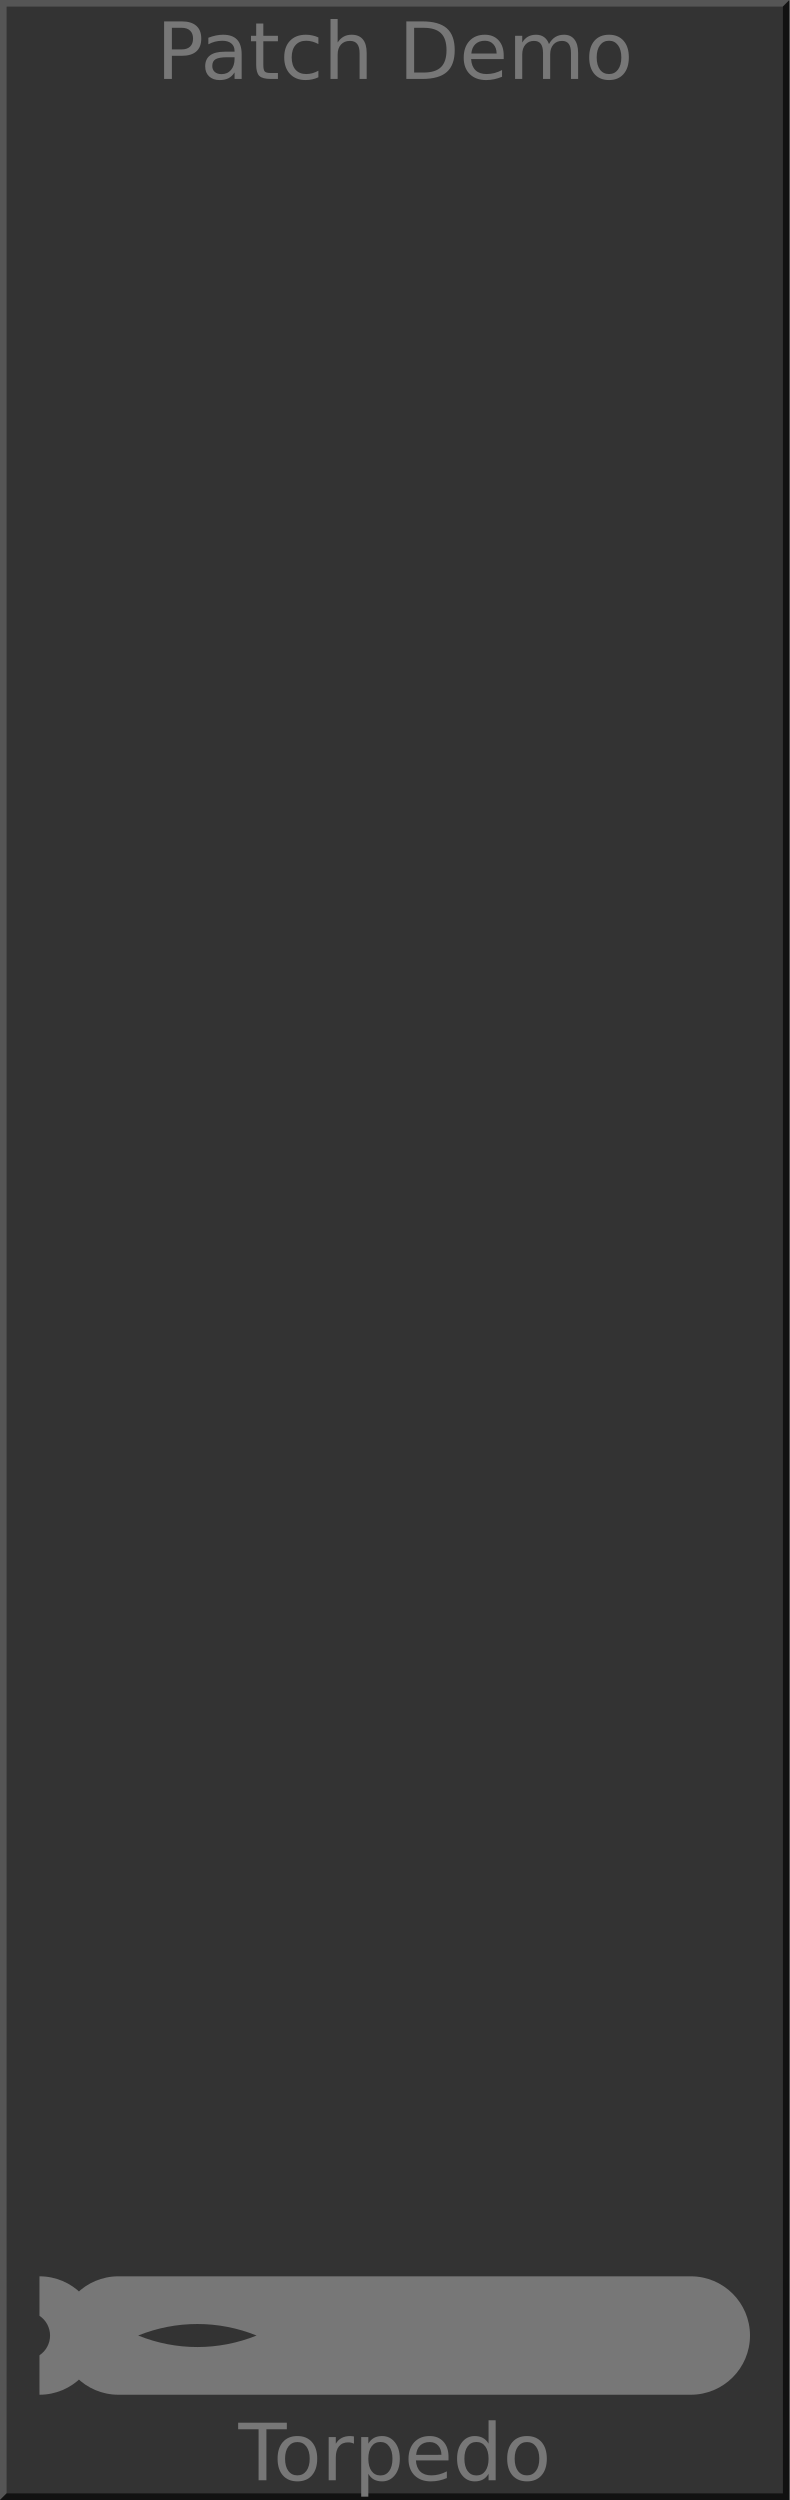
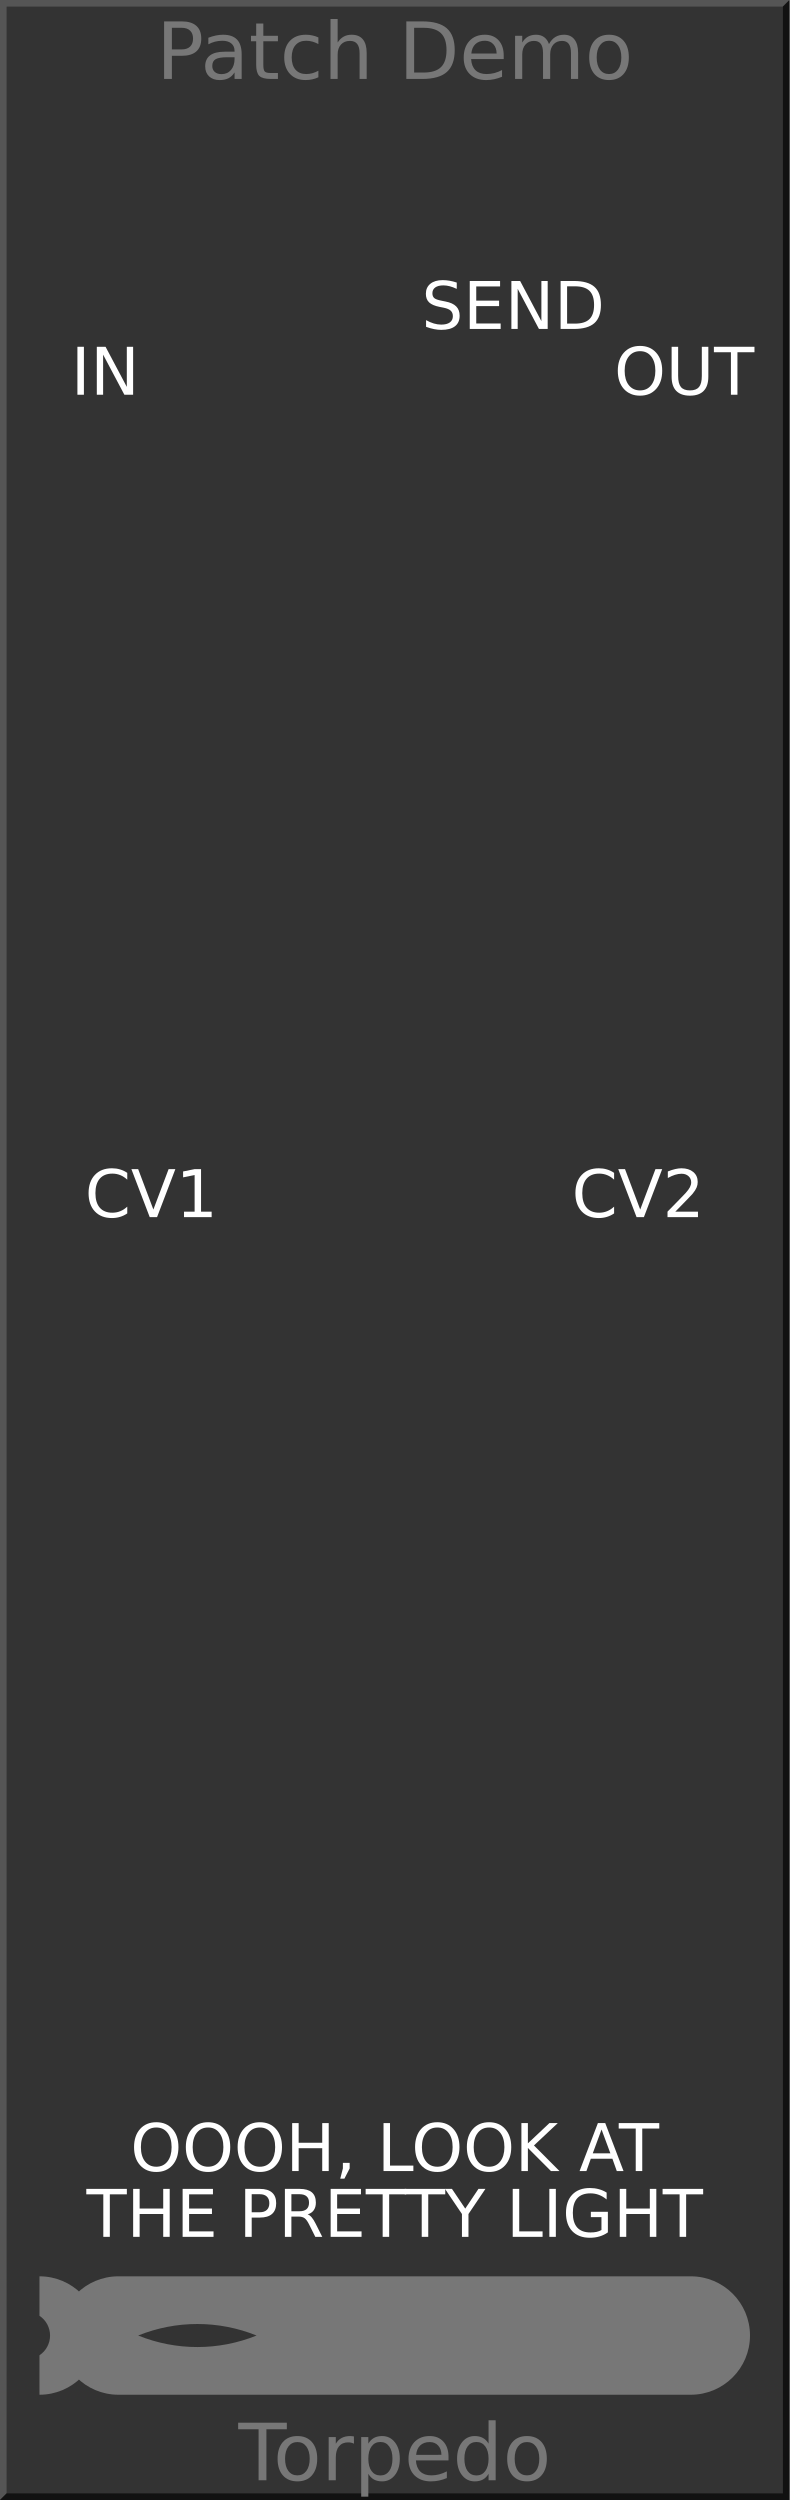
<svg xmlns="http://www.w3.org/2000/svg" version="1.1" id="svg2" height="380px" width="120px">
-   <defs id="defs17" />
+   <defs id="defs31" />
  <g id="background">
    <path id="rect4255" d="m 0,0 120,0 0,380 -120,0 z" style="fill:#333333;stroke:none" />
    <path id="path4656" d="M 0,380 0,0 120,0 119,1 1,1 1,379 Z" style="fill:#555555;fill-rule:nonzero;stroke:none" />
    <path id="path4658" d="m 0,380 120,0 0,-380 -1,1 0,378 -118,0 z" style="fill:#111111;fill-rule:nonzero;stroke:none" />
  </g>
  <g style="font-size:12px;font-family:'DejaVu Sans';fill:#777777" font-size="12" id="logo">
    <path id="path9" d="m 6,346 a 9,9 0 0 1 0,18 l 0,0 0,-6 a 3.6,3.6 0 0 0 0,-6 z m 12,0 87,0 a 9,9 0 0 1 0,18 l -87,0 a 9,9 0 0 1 0,-18 z m 3,9 a 24,24 0 0 0 18,0 24,24 0 0 0 -18,0 z" />

       id="path4136"
       inkscape:connector-curvature="0" /&gt;
    <g id="text4662" style="text-anchor:middle">
-       <path id="path23" style="text-anchor:middle" d="m 36.199,368.252 7.4,0 0,0.996 -3.105,0 0,7.752 -1.189,0 0,-7.752 -3.105,0 0,-0.996 z" />
-       <path id="path25" style="text-anchor:middle" d="m 45.205,371.193 q -0.867,0 -1.371,0.68 -0.504,0.674 -0.504,1.852 0,1.178 0.498,1.857 0.504,0.674 1.377,0.674 0.861,0 1.365,-0.68 0.504,-0.68 0.504,-1.852 0,-1.166 -0.504,-1.846 -0.504,-0.686 -1.365,-0.686 z m 0,-0.914 q 1.406,0 2.209,0.914 0.803,0.914 0.803,2.531 0,1.611 -0.803,2.531 -0.803,0.914 -2.209,0.914 -1.412,0 -2.215,-0.914 -0.797,-0.92 -0.797,-2.531 0,-1.617 0.797,-2.531 0.803,-0.914 2.215,-0.914 z" />
-       <path id="path27" style="text-anchor:middle" d="m 53.801,371.445 q -0.182,-0.105 -0.398,-0.152 -0.211,-0.053 -0.469,-0.053 -0.914,0 -1.406,0.598 -0.486,0.592 -0.486,1.705 l 0,3.457 -1.084,0 0,-6.562 1.084,0 0,1.02 q 0.34,-0.598 0.885,-0.885 0.545,-0.293 1.324,-0.293 0.111,0 0.246,0.018 0.135,0.012 0.299,0.041 l 0.006,1.107 z" />
-       <path id="path29" style="text-anchor:middle" d="m 55.986,376.016 0,3.48 -1.084,0 0,-9.059 1.084,0 0,0.996 q 0.34,-0.586 0.855,-0.867 0.521,-0.287 1.242,-0.287 1.195,0 1.939,0.949 0.75,0.949 0.75,2.496 0,1.547 -0.75,2.496 -0.744,0.949 -1.939,0.949 -0.721,0 -1.242,-0.281 -0.516,-0.287 -0.855,-0.873 z m 3.668,-2.291 q 0,-1.189 -0.492,-1.863 -0.486,-0.68 -1.342,-0.68 -0.855,0 -1.348,0.68 -0.486,0.674 -0.486,1.863 0,1.189 0.486,1.869 0.492,0.674 1.348,0.674 0.855,0 1.342,-0.674 0.492,-0.68 0.492,-1.869 z" />
-       <path id="path31" style="text-anchor:middle" d="m 68.174,373.449 0,0.527 -4.957,0 q 0.07,1.113 0.668,1.699 0.604,0.58 1.676,0.58 0.621,0 1.201,-0.152 0.586,-0.152 1.16,-0.457 l 0,1.02 q -0.58,0.246 -1.189,0.375 -0.609,0.129 -1.236,0.129 -1.57,0 -2.49,-0.914 -0.914,-0.914 -0.914,-2.473 0,-1.611 0.867,-2.555 0.873,-0.949 2.35,-0.949 1.324,0 2.092,0.855 0.773,0.85 0.773,2.314 z m -1.078,-0.316 q -0.012,-0.885 -0.498,-1.412 -0.48,-0.527 -1.277,-0.527 -0.902,0 -1.447,0.51 -0.539,0.51 -0.621,1.436 l 3.844,-0.006 z" />
-       <path id="path33" style="text-anchor:middle" d="m 74.262,371.434 0,-3.551 1.078,0 0,9.117 -1.078,0 0,-0.984 q -0.34,0.586 -0.861,0.873 -0.516,0.281 -1.242,0.281 -1.189,0 -1.939,-0.949 -0.744,-0.949 -0.744,-2.496 0,-1.547 0.744,-2.496 0.75,-0.949 1.939,-0.949 0.727,0 1.242,0.287 0.521,0.281 0.861,0.867 z m -3.674,2.291 q 0,1.189 0.486,1.869 0.492,0.674 1.348,0.674 0.855,0 1.348,-0.674 0.492,-0.68 0.492,-1.869 0,-1.189 -0.492,-1.863 -0.492,-0.68 -1.348,-0.68 -0.855,0 -1.348,0.68 -0.486,0.674 -0.486,1.863 z" />
-       <path id="path35" style="text-anchor:middle" d="m 80.104,371.193 q -0.867,0 -1.371,0.68 -0.504,0.674 -0.504,1.852 0,1.178 0.498,1.857 0.504,0.674 1.377,0.674 0.861,0 1.365,-0.68 0.504,-0.68 0.504,-1.852 0,-1.166 -0.504,-1.846 -0.504,-0.686 -1.365,-0.686 z m 0,-0.914 q 1.406,0 2.209,0.914 0.803,0.914 0.803,2.531 0,1.611 -0.803,2.531 -0.803,0.914 -2.209,0.914 -1.412,0 -2.215,-0.914 -0.797,-0.92 -0.797,-2.531 0,-1.617 0.797,-2.531 0.803,-0.914 2.215,-0.914 z" />
+       <path id="path37" style="text-anchor:middle" d="m 36.199,368.252 7.4,0 0,0.996 -3.105,0 0,7.752 -1.189,0 0,-7.752 -3.105,0 0,-0.996 z" />
+       <path id="path39" style="text-anchor:middle" d="m 45.205,371.193 q -0.867,0 -1.371,0.68 -0.504,0.674 -0.504,1.852 0,1.178 0.498,1.857 0.504,0.674 1.377,0.674 0.861,0 1.365,-0.68 0.504,-0.68 0.504,-1.852 0,-1.166 -0.504,-1.846 -0.504,-0.686 -1.365,-0.686 z m 0,-0.914 q 1.406,0 2.209,0.914 0.803,0.914 0.803,2.531 0,1.611 -0.803,2.531 -0.803,0.914 -2.209,0.914 -1.412,0 -2.215,-0.914 -0.797,-0.92 -0.797,-2.531 0,-1.617 0.797,-2.531 0.803,-0.914 2.215,-0.914 z" />
+       <path id="path41" style="text-anchor:middle" d="m 53.801,371.445 q -0.182,-0.105 -0.398,-0.152 -0.211,-0.053 -0.469,-0.053 -0.914,0 -1.406,0.598 -0.486,0.592 -0.486,1.705 l 0,3.457 -1.084,0 0,-6.562 1.084,0 0,1.02 q 0.34,-0.598 0.885,-0.885 0.545,-0.293 1.324,-0.293 0.111,0 0.246,0.018 0.135,0.012 0.299,0.041 l 0.006,1.107 z" />
+       <path id="path43" style="text-anchor:middle" d="m 55.986,376.016 0,3.48 -1.084,0 0,-9.059 1.084,0 0,0.996 q 0.34,-0.586 0.855,-0.867 0.521,-0.287 1.242,-0.287 1.195,0 1.939,0.949 0.75,0.949 0.75,2.496 0,1.547 -0.75,2.496 -0.744,0.949 -1.939,0.949 -0.721,0 -1.242,-0.281 -0.516,-0.287 -0.855,-0.873 z m 3.668,-2.291 q 0,-1.189 -0.492,-1.863 -0.486,-0.68 -1.342,-0.68 -0.855,0 -1.348,0.68 -0.486,0.674 -0.486,1.863 0,1.189 0.486,1.869 0.492,0.674 1.348,0.674 0.855,0 1.342,-0.674 0.492,-0.68 0.492,-1.869 z" />
+       <path id="path45" style="text-anchor:middle" d="m 68.174,373.449 0,0.527 -4.957,0 q 0.07,1.113 0.668,1.699 0.604,0.58 1.676,0.58 0.621,0 1.201,-0.152 0.586,-0.152 1.16,-0.457 l 0,1.02 q -0.58,0.246 -1.189,0.375 -0.609,0.129 -1.236,0.129 -1.57,0 -2.49,-0.914 -0.914,-0.914 -0.914,-2.473 0,-1.611 0.867,-2.555 0.873,-0.949 2.35,-0.949 1.324,0 2.092,0.855 0.773,0.85 0.773,2.314 z m -1.078,-0.316 q -0.012,-0.885 -0.498,-1.412 -0.48,-0.527 -1.277,-0.527 -0.902,0 -1.447,0.51 -0.539,0.51 -0.621,1.436 l 3.844,-0.006 z" />
+       <path id="path47" style="text-anchor:middle" d="m 74.262,371.434 0,-3.551 1.078,0 0,9.117 -1.078,0 0,-0.984 q -0.34,0.586 -0.861,0.873 -0.516,0.281 -1.242,0.281 -1.189,0 -1.939,-0.949 -0.744,-0.949 -0.744,-2.496 0,-1.547 0.744,-2.496 0.75,-0.949 1.939,-0.949 0.727,0 1.242,0.287 0.521,0.281 0.861,0.867 z m -3.674,2.291 q 0,1.189 0.486,1.869 0.492,0.674 1.348,0.674 0.855,0 1.348,-0.674 0.492,-0.68 0.492,-1.869 0,-1.189 -0.492,-1.863 -0.492,-0.68 -1.348,-0.68 -0.855,0 -1.348,0.68 -0.486,0.674 -0.486,1.863 z" />
+       <path id="path49" style="text-anchor:middle" d="m 80.104,371.193 q -0.867,0 -1.371,0.68 -0.504,0.674 -0.504,1.852 0,1.178 0.498,1.857 0.504,0.674 1.377,0.674 0.861,0 1.365,-0.68 0.504,-0.68 0.504,-1.852 0,-1.166 -0.504,-1.846 -0.504,-0.686 -1.365,-0.686 z m 0,-0.914 q 1.406,0 2.209,0.914 0.803,0.914 0.803,2.531 0,1.611 -0.803,2.531 -0.803,0.914 -2.209,0.914 -1.412,0 -2.215,-0.914 -0.797,-0.92 -0.797,-2.531 0,-1.617 0.797,-2.531 0.803,-0.914 2.215,-0.914 z" />
    </g>
    <g id="text12" style="text-anchor:middle">
-       <path id="path38" style="text-anchor:middle" d="m 26.127,4.225 0,3.287 1.488,0 q 0.826,0 1.277,-0.428 0.451,-0.428 0.451,-1.219 0,-0.785 -0.451,-1.213 -0.451,-0.428 -1.277,-0.428 l -1.488,0 z m -1.184,-0.973 2.672,0 q 1.471,0 2.221,0.668 0.756,0.662 0.756,1.945 0,1.295 -0.756,1.957 -0.75,0.662 -2.221,0.662 l -1.488,0 0,3.516 -1.184,0 0,-8.748 z" />
-       <path id="path40" style="text-anchor:middle" d="m 34.582,8.701 q -1.307,0 -1.811,0.299 -0.504,0.299 -0.504,1.02 0,0.574 0.375,0.914 0.381,0.334 1.031,0.334 0.896,0 1.436,-0.633 0.545,-0.639 0.545,-1.693 l 0,-0.24 -1.072,0 z m 2.15,-0.445 0,3.744 -1.078,0 0,-0.996 q -0.369,0.598 -0.92,0.885 -0.551,0.281 -1.348,0.281 -1.008,0 -1.605,-0.562 -0.592,-0.568 -0.592,-1.518 0,-1.107 0.738,-1.67 0.744,-0.562 2.215,-0.562 l 1.512,0 0,-0.105 q 0,-0.744 -0.492,-1.148 -0.486,-0.41 -1.371,-0.41 -0.562,0 -1.096,0.135 -0.533,0.135 -1.025,0.404 l 0,-0.996 Q 32.262,5.508 32.818,5.396 33.375,5.279 33.902,5.279 q 1.424,0 2.127,0.738 0.703,0.738 0.703,2.238 z" />
-       <path id="path42" style="text-anchor:middle" d="m 40.025,3.574 0,1.863 2.221,0 0,0.838 -2.221,0 0,3.562 q 0,0.803 0.217,1.031 0.223,0.229 0.896,0.229 l 1.107,0 0,0.902 -1.107,0 q -1.248,0 -1.723,-0.463 -0.475,-0.469 -0.475,-1.699 l 0,-3.562 -0.791,0 0,-0.838 0.791,0 0,-1.863 1.084,0 z" />
-       <path id="path44" style="text-anchor:middle" d="m 48.393,5.689 0,1.008 q -0.457,-0.252 -0.92,-0.375 -0.457,-0.129 -0.926,-0.129 -1.049,0 -1.629,0.668 -0.58,0.662 -0.58,1.863 0,1.201 0.58,1.869 0.58,0.662 1.629,0.662 0.469,0 0.926,-0.123 0.463,-0.129 0.92,-0.381 l 0,0.996 q -0.451,0.211 -0.938,0.316 -0.48,0.105 -1.025,0.105 -1.482,0 -2.355,-0.932 -0.873,-0.932 -0.873,-2.514 0,-1.605 0.879,-2.525 Q 44.965,5.279 46.5,5.279 q 0.498,0 0.973,0.105 0.475,0.1 0.92,0.305 z" />
-       <path id="path46" style="text-anchor:middle" d="m 55.734,8.039 0,3.961 -1.078,0 0,-3.926 q 0,-0.932 -0.363,-1.395 -0.363,-0.463 -1.09,-0.463 -0.873,0 -1.377,0.557 -0.504,0.557 -0.504,1.518 l 0,3.709 -1.084,0 0,-9.117 1.084,0 0,3.574 q 0.387,-0.592 0.908,-0.885 0.527,-0.293 1.213,-0.293 1.131,0 1.711,0.703 0.58,0.697 0.58,2.057 z" />
-       <path id="path48" style="text-anchor:middle" d="m 62.947,4.225 0,6.803 1.43,0 q 1.811,0 2.648,-0.82 0.844,-0.82 0.844,-2.59 0,-1.758 -0.844,-2.572 Q 66.188,4.225 64.377,4.225 l -1.43,0 z m -1.184,-0.973 2.432,0 q 2.543,0 3.732,1.061 1.189,1.055 1.189,3.305 0,2.262 -1.195,3.322 Q 66.727,12 64.195,12 l -2.432,0 0,-8.748 z" />
-       <path id="path50" style="text-anchor:middle" d="m 76.564,8.449 0,0.527 -4.957,0 q 0.07,1.113 0.668,1.699 0.604,0.58 1.676,0.58 0.621,0 1.201,-0.152 0.586,-0.152 1.16,-0.457 l 0,1.02 q -0.58,0.246 -1.189,0.375 -0.609,0.129 -1.236,0.129 -1.57,0 -2.49,-0.914 -0.914,-0.914 -0.914,-2.473 0,-1.611 0.867,-2.555 0.873,-0.949 2.35,-0.949 1.324,0 2.092,0.855 0.773,0.85 0.773,2.314 z M 75.486,8.133 Q 75.475,7.248 74.988,6.721 74.508,6.193 73.711,6.193 q -0.902,0 -1.447,0.51 -0.539,0.51 -0.621,1.436 l 3.844,-0.006 z" />
-       <path id="path52" style="text-anchor:middle" d="M 83.443,6.697 Q 83.848,5.971 84.41,5.625 q 0.562,-0.346 1.324,-0.346 1.025,0 1.582,0.721 0.557,0.715 0.557,2.039 l 0,3.961 -1.084,0 0,-3.926 q 0,-0.943 -0.334,-1.4 -0.334,-0.457 -1.02,-0.457 -0.838,0 -1.324,0.557 Q 83.625,7.33 83.625,8.291 l 0,3.709 -1.084,0 0,-3.926 q 0,-0.949 -0.334,-1.4 -0.334,-0.457 -1.031,-0.457 -0.826,0 -1.312,0.562 -0.486,0.557 -0.486,1.512 l 0,3.709 -1.084,0 0,-6.562 1.084,0 0,1.02 q 0.369,-0.604 0.885,-0.891 0.516,-0.287 1.225,-0.287 0.715,0 1.213,0.363 0.504,0.363 0.744,1.055 z" />
-       <path id="path54" style="text-anchor:middle" d="m 92.572,6.193 q -0.867,0 -1.371,0.68 -0.504,0.674 -0.504,1.852 0,1.178 0.498,1.857 0.504,0.674 1.377,0.674 0.861,0 1.365,-0.68 0.504,-0.68 0.504,-1.852 0,-1.166 -0.504,-1.846 -0.504,-0.686 -1.365,-0.686 z m 0,-0.914 q 1.406,0 2.209,0.914 0.803,0.914 0.803,2.531 0,1.611 -0.803,2.531 -0.803,0.914 -2.209,0.914 -1.412,0 -2.215,-0.914 -0.797,-0.92 -0.797,-2.531 0,-1.617 0.797,-2.531 0.803,-0.914 2.215,-0.914 z" />
+       <path id="path52" style="text-anchor:middle" d="m 26.127,4.225 0,3.287 1.488,0 q 0.826,0 1.277,-0.428 0.451,-0.428 0.451,-1.219 0,-0.785 -0.451,-1.213 -0.451,-0.428 -1.277,-0.428 l -1.488,0 z m -1.184,-0.973 2.672,0 q 1.471,0 2.221,0.668 0.756,0.662 0.756,1.945 0,1.295 -0.756,1.957 -0.75,0.662 -2.221,0.662 l -1.488,0 0,3.516 -1.184,0 0,-8.748 z" />
+       <path id="path54" style="text-anchor:middle" d="m 34.582,8.701 q -1.307,0 -1.811,0.299 -0.504,0.299 -0.504,1.02 0,0.574 0.375,0.914 0.381,0.334 1.031,0.334 0.896,0 1.436,-0.633 0.545,-0.639 0.545,-1.693 l 0,-0.24 -1.072,0 z m 2.15,-0.445 0,3.744 -1.078,0 0,-0.996 q -0.369,0.598 -0.92,0.885 -0.551,0.281 -1.348,0.281 -1.008,0 -1.605,-0.562 -0.592,-0.568 -0.592,-1.518 0,-1.107 0.738,-1.67 0.744,-0.562 2.215,-0.562 l 1.512,0 0,-0.105 q 0,-0.744 -0.492,-1.148 -0.486,-0.41 -1.371,-0.41 -0.562,0 -1.096,0.135 -0.533,0.135 -1.025,0.404 l 0,-0.996 Q 32.262,5.508 32.818,5.396 33.375,5.279 33.902,5.279 q 1.424,0 2.127,0.738 0.703,0.738 0.703,2.238 z" />
+       <path id="path56" style="text-anchor:middle" d="m 40.025,3.574 0,1.863 2.221,0 0,0.838 -2.221,0 0,3.562 q 0,0.803 0.217,1.031 0.223,0.229 0.896,0.229 l 1.107,0 0,0.902 -1.107,0 q -1.248,0 -1.723,-0.463 -0.475,-0.469 -0.475,-1.699 l 0,-3.562 -0.791,0 0,-0.838 0.791,0 0,-1.863 1.084,0 z" />
+       <path id="path58" style="text-anchor:middle" d="m 48.393,5.689 0,1.008 q -0.457,-0.252 -0.92,-0.375 -0.457,-0.129 -0.926,-0.129 -1.049,0 -1.629,0.668 -0.58,0.662 -0.58,1.863 0,1.201 0.58,1.869 0.58,0.662 1.629,0.662 0.469,0 0.926,-0.123 0.463,-0.129 0.92,-0.381 l 0,0.996 q -0.451,0.211 -0.938,0.316 -0.48,0.105 -1.025,0.105 -1.482,0 -2.355,-0.932 -0.873,-0.932 -0.873,-2.514 0,-1.605 0.879,-2.525 Q 44.965,5.279 46.5,5.279 q 0.498,0 0.973,0.105 0.475,0.1 0.92,0.305 z" />
+       <path id="path60" style="text-anchor:middle" d="m 55.734,8.039 0,3.961 -1.078,0 0,-3.926 q 0,-0.932 -0.363,-1.395 -0.363,-0.463 -1.09,-0.463 -0.873,0 -1.377,0.557 -0.504,0.557 -0.504,1.518 l 0,3.709 -1.084,0 0,-9.117 1.084,0 0,3.574 q 0.387,-0.592 0.908,-0.885 0.527,-0.293 1.213,-0.293 1.131,0 1.711,0.703 0.58,0.697 0.58,2.057 z" />
+       <path id="path62" style="text-anchor:middle" d="m 62.947,4.225 0,6.803 1.43,0 q 1.811,0 2.648,-0.82 0.844,-0.82 0.844,-2.59 0,-1.758 -0.844,-2.572 Q 66.188,4.225 64.377,4.225 l -1.43,0 z m -1.184,-0.973 2.432,0 q 2.543,0 3.732,1.061 1.189,1.055 1.189,3.305 0,2.262 -1.195,3.322 Q 66.727,12 64.195,12 l -2.432,0 0,-8.748 z" />
+       <path id="path64" style="text-anchor:middle" d="m 76.564,8.449 0,0.527 -4.957,0 q 0.07,1.113 0.668,1.699 0.604,0.58 1.676,0.58 0.621,0 1.201,-0.152 0.586,-0.152 1.16,-0.457 l 0,1.02 q -0.58,0.246 -1.189,0.375 -0.609,0.129 -1.236,0.129 -1.57,0 -2.49,-0.914 -0.914,-0.914 -0.914,-2.473 0,-1.611 0.867,-2.555 0.873,-0.949 2.35,-0.949 1.324,0 2.092,0.855 0.773,0.85 0.773,2.314 z M 75.486,8.133 Q 75.475,7.248 74.988,6.721 74.508,6.193 73.711,6.193 q -0.902,0 -1.447,0.51 -0.539,0.51 -0.621,1.436 l 3.844,-0.006 z" />
+       <path id="path66" style="text-anchor:middle" d="M 83.443,6.697 Q 83.848,5.971 84.41,5.625 q 0.562,-0.346 1.324,-0.346 1.025,0 1.582,0.721 0.557,0.715 0.557,2.039 l 0,3.961 -1.084,0 0,-3.926 q 0,-0.943 -0.334,-1.4 -0.334,-0.457 -1.02,-0.457 -0.838,0 -1.324,0.557 Q 83.625,7.33 83.625,8.291 l 0,3.709 -1.084,0 0,-3.926 q 0,-0.949 -0.334,-1.4 -0.334,-0.457 -1.031,-0.457 -0.826,0 -1.312,0.562 -0.486,0.557 -0.486,1.512 l 0,3.709 -1.084,0 0,-6.562 1.084,0 0,1.02 q 0.369,-0.604 0.885,-0.891 0.516,-0.287 1.225,-0.287 0.715,0 1.213,0.363 0.504,0.363 0.744,1.055 z" />
+       <path id="path68" style="text-anchor:middle" d="m 92.572,6.193 q -0.867,0 -1.371,0.68 -0.504,0.674 -0.504,1.852 0,1.178 0.498,1.857 0.504,0.674 1.377,0.674 0.861,0 1.365,-0.68 0.504,-0.68 0.504,-1.852 0,-1.166 -0.504,-1.846 -0.504,-0.686 -1.365,-0.686 z m 0,-0.914 q 1.406,0 2.209,0.914 0.803,0.914 0.803,2.531 0,1.611 -0.803,2.531 -0.803,0.914 -2.209,0.914 -1.412,0 -2.215,-0.914 -0.797,-0.92 -0.797,-2.531 0,-1.617 0.797,-2.531 0.803,-0.914 2.215,-0.914 z" />
    </g>
  </g>
-   <g style="font-size:6px;font-family:'DejaVu Sans';fill:none;stroke:#ffffff;stroke-width:1;stroke-linecap:round;stroke-linejoin:round" font-size="6" id="group1" />
+   <g style="font-size:10px;font-family:'DejaVu Sans';fill:#ffffff;stroke:none" font-size="10" id="group1">
+     <g id="text15" style="text-anchor:middle">
+       <path id="path71" style="text-anchor:middle" d="m 11.767,52.71 0.986,0 0,7.29 -0.986,0 0,-7.29 z" />
+       <path id="path73" style="text-anchor:middle" d="m 14.716,52.71 1.328,0 3.232,6.099 0,-6.099 0.957,0 0,7.29 -1.328,0 -3.232,-6.099 0,6.099 -0.957,0 0,-7.29 z" />
+     </g>
+     <g id="text17" style="text-anchor:middle">
+       <path id="path76" style="text-anchor:middle" d="m 97.286,53.379 q -1.074,0 -1.709,0.801 -0.63,0.801 -0.63,2.183 0,1.377 0.63,2.178 0.635,0.801 1.709,0.801 1.074,0 1.699,-0.801 0.63,-0.801 0.63,-2.178 0,-1.382 -0.63,-2.183 -0.625,-0.801 -1.699,-0.801 z m 0,-0.801 q 1.533,0 2.451,1.03 0.918,1.025 0.918,2.754 0,1.724 -0.918,2.754 -0.918,1.025 -2.451,1.025 -1.538,0 -2.461,-1.025 -0.918,-1.025 -0.918,-2.754 0,-1.729 0.918,-2.754 0.923,-1.03 2.461,-1.03 z" />
+       <path id="path78" style="text-anchor:middle" d="m 102.086,52.71 0.991,0 0,4.429 q 0,1.172 0.425,1.689 0.425,0.513 1.377,0.513 0.947,0 1.372,-0.513 0.425,-0.518 0.425,-1.689 l 0,-4.429 0.991,0 0,4.551 q 0,1.426 -0.708,2.153 -0.703,0.728 -2.08,0.728 -1.382,0 -2.09,-0.728 -0.703,-0.728 -0.703,-2.153 l 0,-4.551 z" />
+       <path id="path80" style="text-anchor:middle" d="m 108.512,52.71 6.167,0 0,0.83 -2.588,0 0,6.46 -0.991,0 0,-6.46 -2.588,0 0,-0.83 z" />
+     </g>
+     <g id="text19" style="text-anchor:middle">
+       <path id="path83" style="text-anchor:middle" d="m 69.426,42.949 0,0.962 q -0.562,-0.269 -1.06,-0.4 -0.498,-0.132 -0.962,-0.132 -0.806,0 -1.245,0.312 -0.435,0.312 -0.435,0.889 0,0.483 0.288,0.732 0.293,0.244 1.104,0.396 l 0.596,0.122 q 1.104,0.21 1.626,0.742 0.527,0.527 0.527,1.416 0,1.06 -0.713,1.606 -0.708,0.547 -2.08,0.547 -0.518,0 -1.104,-0.117 -0.581,-0.117 -1.206,-0.347 l 0,-1.016 q 0.601,0.337 1.177,0.508 0.576,0.171 1.133,0.171 0.845,0 1.304,-0.332 0.459,-0.332 0.459,-0.947 0,-0.537 -0.332,-0.84 -0.327,-0.303 -1.079,-0.454 l -0.601,-0.117 q -1.104,-0.22 -1.597,-0.688 -0.493,-0.469 -0.493,-1.304 0,-0.967 0.679,-1.523 0.684,-0.557 1.88,-0.557 0.513,0 1.045,0.093 0.532,0.093 1.089,0.278 z" />
+       <path id="path85" style="text-anchor:middle" d="m 71.403,42.71 4.609,0 0,0.83 -3.623,0 0,2.158 3.472,0 0,0.83 -3.472,0 0,2.642 3.711,0 0,0.83 -4.697,0 0,-7.29 z" />
+       <path id="path87" style="text-anchor:middle" d="m 77.731,42.71 1.328,0 3.232,6.099 0,-6.099 0.957,0 0,7.29 -1.328,0 -3.232,-6.099 0,6.099 -0.957,0 0,-7.29 z" />
+       <path id="path89" style="text-anchor:middle" d="m 86.198,43.521 0,5.669 1.191,0 q 1.509,0 2.207,-0.684 0.703,-0.684 0.703,-2.158 0,-1.465 -0.703,-2.144 -0.698,-0.684 -2.207,-0.684 l -1.191,0 z m -0.986,-0.811 2.026,0 q 2.119,0 3.11,0.884 0.991,0.879 0.991,2.754 0,1.885 -0.996,2.769 Q 89.348,50 87.238,50 l -2.026,0 0,-7.29 z" />
+     </g>
+     <g id="text21" style="text-anchor:middle">
+       <path id="path92" style="text-anchor:middle" d="m 19.343,178.271 0,1.04 q -0.498,-0.464 -1.064,-0.693 -0.562,-0.229 -1.196,-0.229 -1.25,0 -1.914,0.767 -0.664,0.762 -0.664,2.207 0,1.44 0.664,2.207 0.664,0.762 1.914,0.762 0.635,0 1.196,-0.229 0.566,-0.229 1.064,-0.693 l 0,1.03 q -0.518,0.352 -1.099,0.527 -0.576,0.176 -1.221,0.176 -1.655,0 -2.607,-1.011 -0.952,-1.016 -0.952,-2.769 0,-1.758 0.952,-2.769 0.952,-1.016 2.607,-1.016 0.654,0 1.23,0.176 0.581,0.171 1.089,0.518 z" />
+       <path id="path94" style="text-anchor:middle" d="m 22.756,185 -2.783,-7.29 1.03,0 2.31,6.138 2.314,-6.138 1.025,0 -2.778,7.29 -1.118,0 z" />
+       <path id="path96" style="text-anchor:middle" d="m 27.971,184.17 1.611,0 0,-5.562 -1.753,0.352 0,-0.898 1.743,-0.352 0.986,0 0,6.46 1.611,0 0,0.83 -4.199,0 0,-0.83 z" />
+     </g>
+     <g id="text23" style="text-anchor:middle">
+       <path id="path99" style="text-anchor:middle" d="m 93.343,178.271 0,1.04 q -0.498,-0.464 -1.064,-0.693 -0.562,-0.229 -1.196,-0.229 -1.25,0 -1.914,0.767 -0.664,0.762 -0.664,2.207 0,1.44 0.664,2.207 0.664,0.762 1.914,0.762 0.635,0 1.196,-0.229 0.566,-0.229 1.064,-0.693 l 0,1.03 q -0.518,0.352 -1.099,0.527 -0.576,0.176 -1.221,0.176 -1.655,0 -2.607,-1.011 -0.952,-1.016 -0.952,-2.769 0,-1.758 0.952,-2.769 0.952,-1.016 2.607,-1.016 0.654,0 1.23,0.176 0.581,0.171 1.089,0.518 z" />
+       <path id="path101" style="text-anchor:middle" d="m 96.756,185 -2.783,-7.29 1.03,0 2.31,6.138 2.314,-6.138 1.025,0 -2.778,7.29 -1.118,0 z" />
+       <path id="path103" style="text-anchor:middle" d="m 102.649,184.17 3.442,0 0,0.83 -4.629,0 0,-0.83 q 0.562,-0.581 1.528,-1.558 0.972,-0.981 1.221,-1.265 0.474,-0.532 0.659,-0.898 0.19,-0.371 0.19,-0.728 0,-0.581 -0.41,-0.947 -0.405,-0.366 -1.06,-0.366 -0.464,0 -0.981,0.161 -0.513,0.161 -1.099,0.488 l 0,-0.996 q 0.596,-0.239 1.113,-0.361 0.518,-0.122 0.947,-0.122 1.133,0 1.807,0.566 0.674,0.566 0.674,1.514 0,0.449 -0.171,0.855 -0.166,0.4 -0.61,0.947 -0.122,0.142 -0.776,0.82 -0.654,0.674 -1.846,1.89 z" />
+     </g>
+     <g id="text25" style="text-anchor:middle">
+       <path id="path106" style="text-anchor:middle" d="m 23.755,323.379 q -1.074,0 -1.709,0.801 -0.63,0.801 -0.63,2.183 0,1.377 0.63,2.178 0.635,0.801 1.709,0.801 1.074,0 1.699,-0.801 0.63,-0.801 0.63,-2.178 0,-1.382 -0.63,-2.183 -0.625,-0.801 -1.699,-0.801 z m 0,-0.801 q 1.533,0 2.451,1.03 0.918,1.025 0.918,2.754 0,1.724 -0.918,2.754 -0.918,1.025 -2.451,1.025 -1.538,0 -2.461,-1.025 -0.918,-1.025 -0.918,-2.754 0,-1.729 0.918,-2.754 0.923,-1.03 2.461,-1.03 z" />
+       <path id="path108" style="text-anchor:middle" d="m 31.626,323.379 q -1.074,0 -1.709,0.801 -0.63,0.801 -0.63,2.183 0,1.377 0.63,2.178 0.635,0.801 1.709,0.801 1.074,0 1.699,-0.801 0.63,-0.801 0.63,-2.178 0,-1.382 -0.63,-2.183 -0.625,-0.801 -1.699,-0.801 z m 0,-0.801 q 1.533,0 2.451,1.03 0.918,1.025 0.918,2.754 0,1.724 -0.918,2.754 -0.918,1.025 -2.451,1.025 -1.538,0 -2.461,-1.025 -0.918,-1.025 -0.918,-2.754 0,-1.729 0.918,-2.754 0.923,-1.03 2.461,-1.03 z" />
+       <path id="path110" style="text-anchor:middle" d="m 39.497,323.379 q -1.074,0 -1.709,0.801 -0.63,0.801 -0.63,2.183 0,1.377 0.63,2.178 0.635,0.801 1.709,0.801 1.074,0 1.699,-0.801 0.63,-0.801 0.63,-2.178 0,-1.382 -0.63,-2.183 -0.625,-0.801 -1.699,-0.801 z m 0,-0.801 q 1.533,0 2.451,1.03 0.918,1.025 0.918,2.754 0,1.724 -0.918,2.754 -0.918,1.025 -2.451,1.025 -1.538,0 -2.461,-1.025 -0.918,-1.025 -0.918,-2.754 0,-1.729 0.918,-2.754 0.923,-1.03 2.461,-1.03 z" />
+       <path id="path112" style="text-anchor:middle" d="m 44.409,322.71 0.986,0 0,2.988 3.584,0 0,-2.988 0.986,0 0,7.29 -0.986,0 0,-3.472 -3.584,0 0,3.472 -0.986,0 0,-7.29 z" />
+       <path id="path114" style="text-anchor:middle" d="m 52.119,328.76 1.03,0 0,0.84 -0.801,1.562 -0.63,0 0.4,-1.562 0,-0.84 z" />
+       <path id="path116" style="text-anchor:middle" d="m 58.296,322.71 0.986,0 0,6.46 3.55,0 0,0.83 -4.536,0 0,-7.29 z" />
+       <path id="path118" style="text-anchor:middle" d="m 66.47,323.379 q -1.074,0 -1.709,0.801 -0.63,0.801 -0.63,2.183 0,1.377 0.63,2.178 0.635,0.801 1.709,0.801 1.074,0 1.699,-0.801 0.63,-0.801 0.63,-2.178 0,-1.382 -0.63,-2.183 -0.625,-0.801 -1.699,-0.801 z m 0,-0.801 q 1.533,0 2.451,1.03 0.918,1.025 0.918,2.754 0,1.724 -0.918,2.754 -0.918,1.025 -2.451,1.025 -1.538,0 -2.461,-1.025 -0.918,-1.025 -0.918,-2.754 0,-1.729 0.918,-2.754 0.923,-1.03 2.461,-1.03 z" />
+       <path id="path120" style="text-anchor:middle" d="m 74.341,323.379 q -1.074,0 -1.709,0.801 -0.63,0.801 -0.63,2.183 0,1.377 0.63,2.178 0.635,0.801 1.709,0.801 1.074,0 1.699,-0.801 0.63,-0.801 0.63,-2.178 0,-1.382 -0.63,-2.183 -0.625,-0.801 -1.699,-0.801 z m 0,-0.801 q 1.533,0 2.451,1.03 0.918,1.025 0.918,2.754 0,1.724 -0.918,2.754 -0.918,1.025 -2.451,1.025 -1.538,0 -2.461,-1.025 -0.918,-1.025 -0.918,-2.754 0,-1.729 0.918,-2.754 0.923,-1.03 2.461,-1.03 z" />
+       <path id="path122" style="text-anchor:middle" d="m 79.253,322.71 0.986,0 0,3.081 3.271,-3.081 1.27,0 -3.618,3.398 3.877,3.892 -1.299,0 -3.501,-3.511 0,3.511 -0.986,0 0,-7.29 z" />
+       <path id="path124" style="text-anchor:middle" d="m 91.436,323.682 -1.338,3.628 2.681,0 -1.343,-3.628 z m -0.557,-0.972 1.118,0 L 94.775,330 93.75,330 l -0.664,-1.87 -3.286,0 -0.664,1.87 -1.04,0 2.783,-7.29 z" />
+       <path id="path126" style="text-anchor:middle" d="m 94.043,322.71 6.167,0 0,0.83 -2.588,0 0,6.46 -0.991,0 0,-6.46 -2.588,0 0,-0.83 z" />
+     </g>
+     <g id="text27" style="text-anchor:middle">
+       <path id="path129" style="text-anchor:middle" d="m 13.115,332.71 6.167,0 0,0.83 -2.588,0 0,6.46 -0.991,0 0,-6.46 -2.588,0 0,-0.83 z" />
+       <path id="path131" style="text-anchor:middle" d="m 20.239,332.71 0.986,0 0,2.988 3.584,0 0,-2.988 0.986,0 0,7.29 -0.986,0 0,-3.472 -3.584,0 0,3.472 -0.986,0 0,-7.29 z" />
+       <path id="path133" style="text-anchor:middle" d="m 27.759,332.71 4.609,0 0,0.83 -3.623,0 0,2.158 3.472,0 0,0.83 -3.472,0 0,2.642 3.711,0 0,0.83 -4.697,0 0,-7.29 z" />
+       <path id="path135" style="text-anchor:middle" d="m 38.257,333.521 0,2.739 1.24,0 q 0.688,0 1.064,-0.356 0.376,-0.356 0.376,-1.016 0,-0.654 -0.376,-1.011 -0.376,-0.356 -1.064,-0.356 l -1.24,0 z m -0.986,-0.811 2.227,0 q 1.226,0 1.851,0.557 0.63,0.552 0.63,1.621 0,1.079 -0.63,1.631 -0.625,0.552 -1.851,0.552 l -1.24,0 0,2.93 -0.986,0 0,-7.29 z" />
+       <path id="path137" style="text-anchor:middle" d="m 46.763,336.582 q 0.317,0.107 0.615,0.459 0.303,0.352 0.605,0.967 L 48.984,340 l -1.06,0 -0.933,-1.87 q -0.361,-0.732 -0.703,-0.972 -0.337,-0.239 -0.923,-0.239 l -1.074,0 0,3.081 -0.986,0 0,-7.29 2.227,0 q 1.25,0 1.865,0.522 0.615,0.522 0.615,1.577 0,0.688 -0.322,1.143 -0.317,0.454 -0.928,0.63 z m -2.471,-3.062 0,2.588 1.24,0 q 0.713,0 1.074,-0.327 0.366,-0.332 0.366,-0.972 0,-0.64 -0.366,-0.962 -0.361,-0.327 -1.074,-0.327 l -1.24,0 z" />
+       <path id="path139" style="text-anchor:middle" d="m 50.259,332.71 4.609,0 0,0.83 -3.623,0 0,2.158 3.472,0 0,0.83 -3.472,0 0,2.642 3.711,0 0,0.83 -4.697,0 0,-7.29 z" />
+       <path id="path141" style="text-anchor:middle" d="m 55.576,332.71 6.167,0 0,0.83 -2.588,0 0,6.46 -0.991,0 0,-6.46 -2.588,0 0,-0.83 z" />
+       <path id="path143" style="text-anchor:middle" d="m 61.514,332.71 6.167,0 0,0.83 -2.588,0 0,6.46 -0.991,0 0,-6.46 -2.588,0 0,-0.83 z" />
+       <path id="path145" style="text-anchor:middle" d="m 67.637,332.71 1.06,0 2.021,2.998 2.007,-2.998 1.06,0 -2.578,3.818 0,3.472 -0.991,0 0,-3.472 -2.578,-3.818 z" />
+       <path id="path147" style="text-anchor:middle" d="m 77.935,332.71 0.986,0 0,6.46 3.55,0 0,0.83 -4.536,0 0,-7.29 z" />
+       <path id="path149" style="text-anchor:middle" d="m 83.501,332.71 0.986,0 0,7.29 -0.986,0 0,-7.29 z" />
+       <path id="path151" style="text-anchor:middle" d="m 91.421,338.96 0,-1.958 -1.611,0 0,-0.811 2.588,0 0,3.13 q -0.571,0.405 -1.26,0.615 -0.688,0.205 -1.47,0.205 -1.709,0 -2.676,-0.996 -0.962,-1.001 -0.962,-2.783 0,-1.787 0.962,-2.783 0.967,-1.001 2.676,-1.001 0.713,0 1.353,0.176 0.645,0.176 1.187,0.518 l 0,1.05 q -0.547,-0.464 -1.162,-0.698 -0.615,-0.234 -1.294,-0.234 -1.338,0 -2.012,0.747 -0.669,0.747 -0.669,2.227 0,1.475 0.669,2.222 0.674,0.747 2.012,0.747 0.522,0 0.933,-0.088 0.41,-0.093 0.737,-0.283 z" />
+       <path id="path153" style="text-anchor:middle" d="m 94.204,332.71 0.986,0 0,2.988 3.584,0 0,-2.988 0.986,0 0,7.29 -0.986,0 0,-3.472 -3.584,0 0,3.472 -0.986,0 0,-7.29 z" />
+       <path id="path155" style="text-anchor:middle" d="m 100.713,332.71 6.167,0 0,0.83 -2.588,0 0,6.46 -0.991,0 0,-6.46 -2.588,0 0,-0.83 z" />
+     </g>
+   </g>
</svg>
